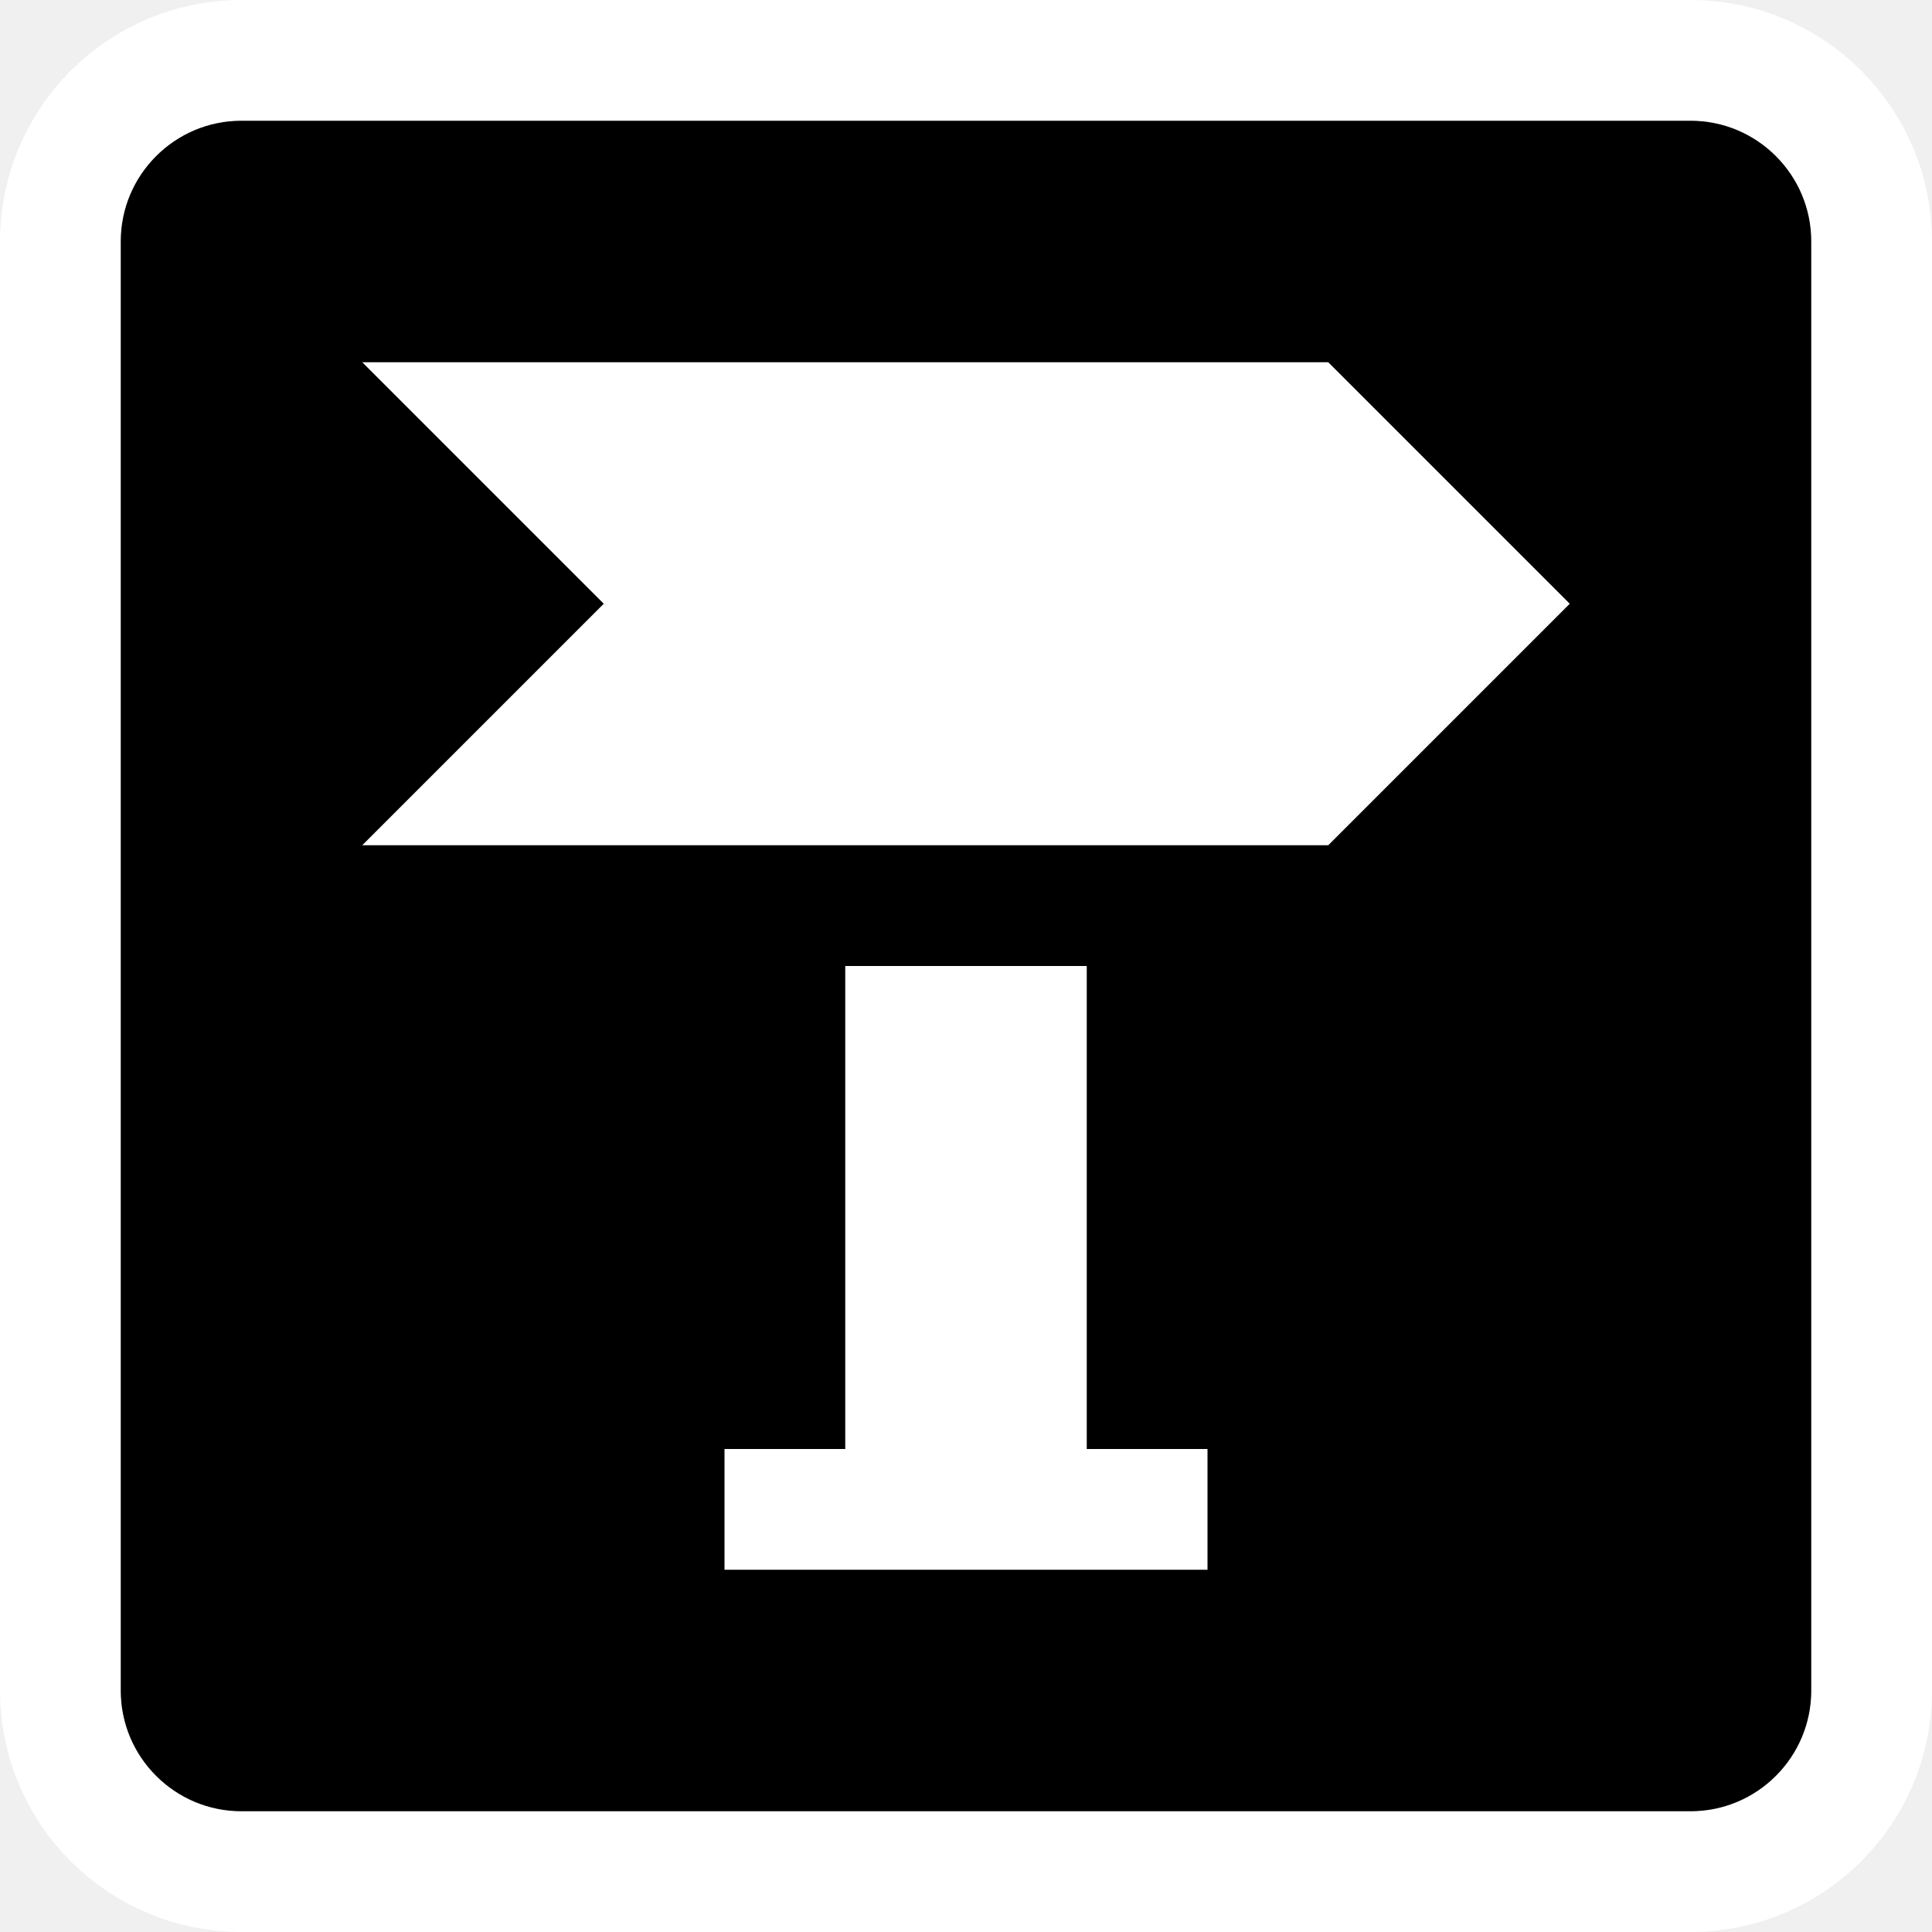
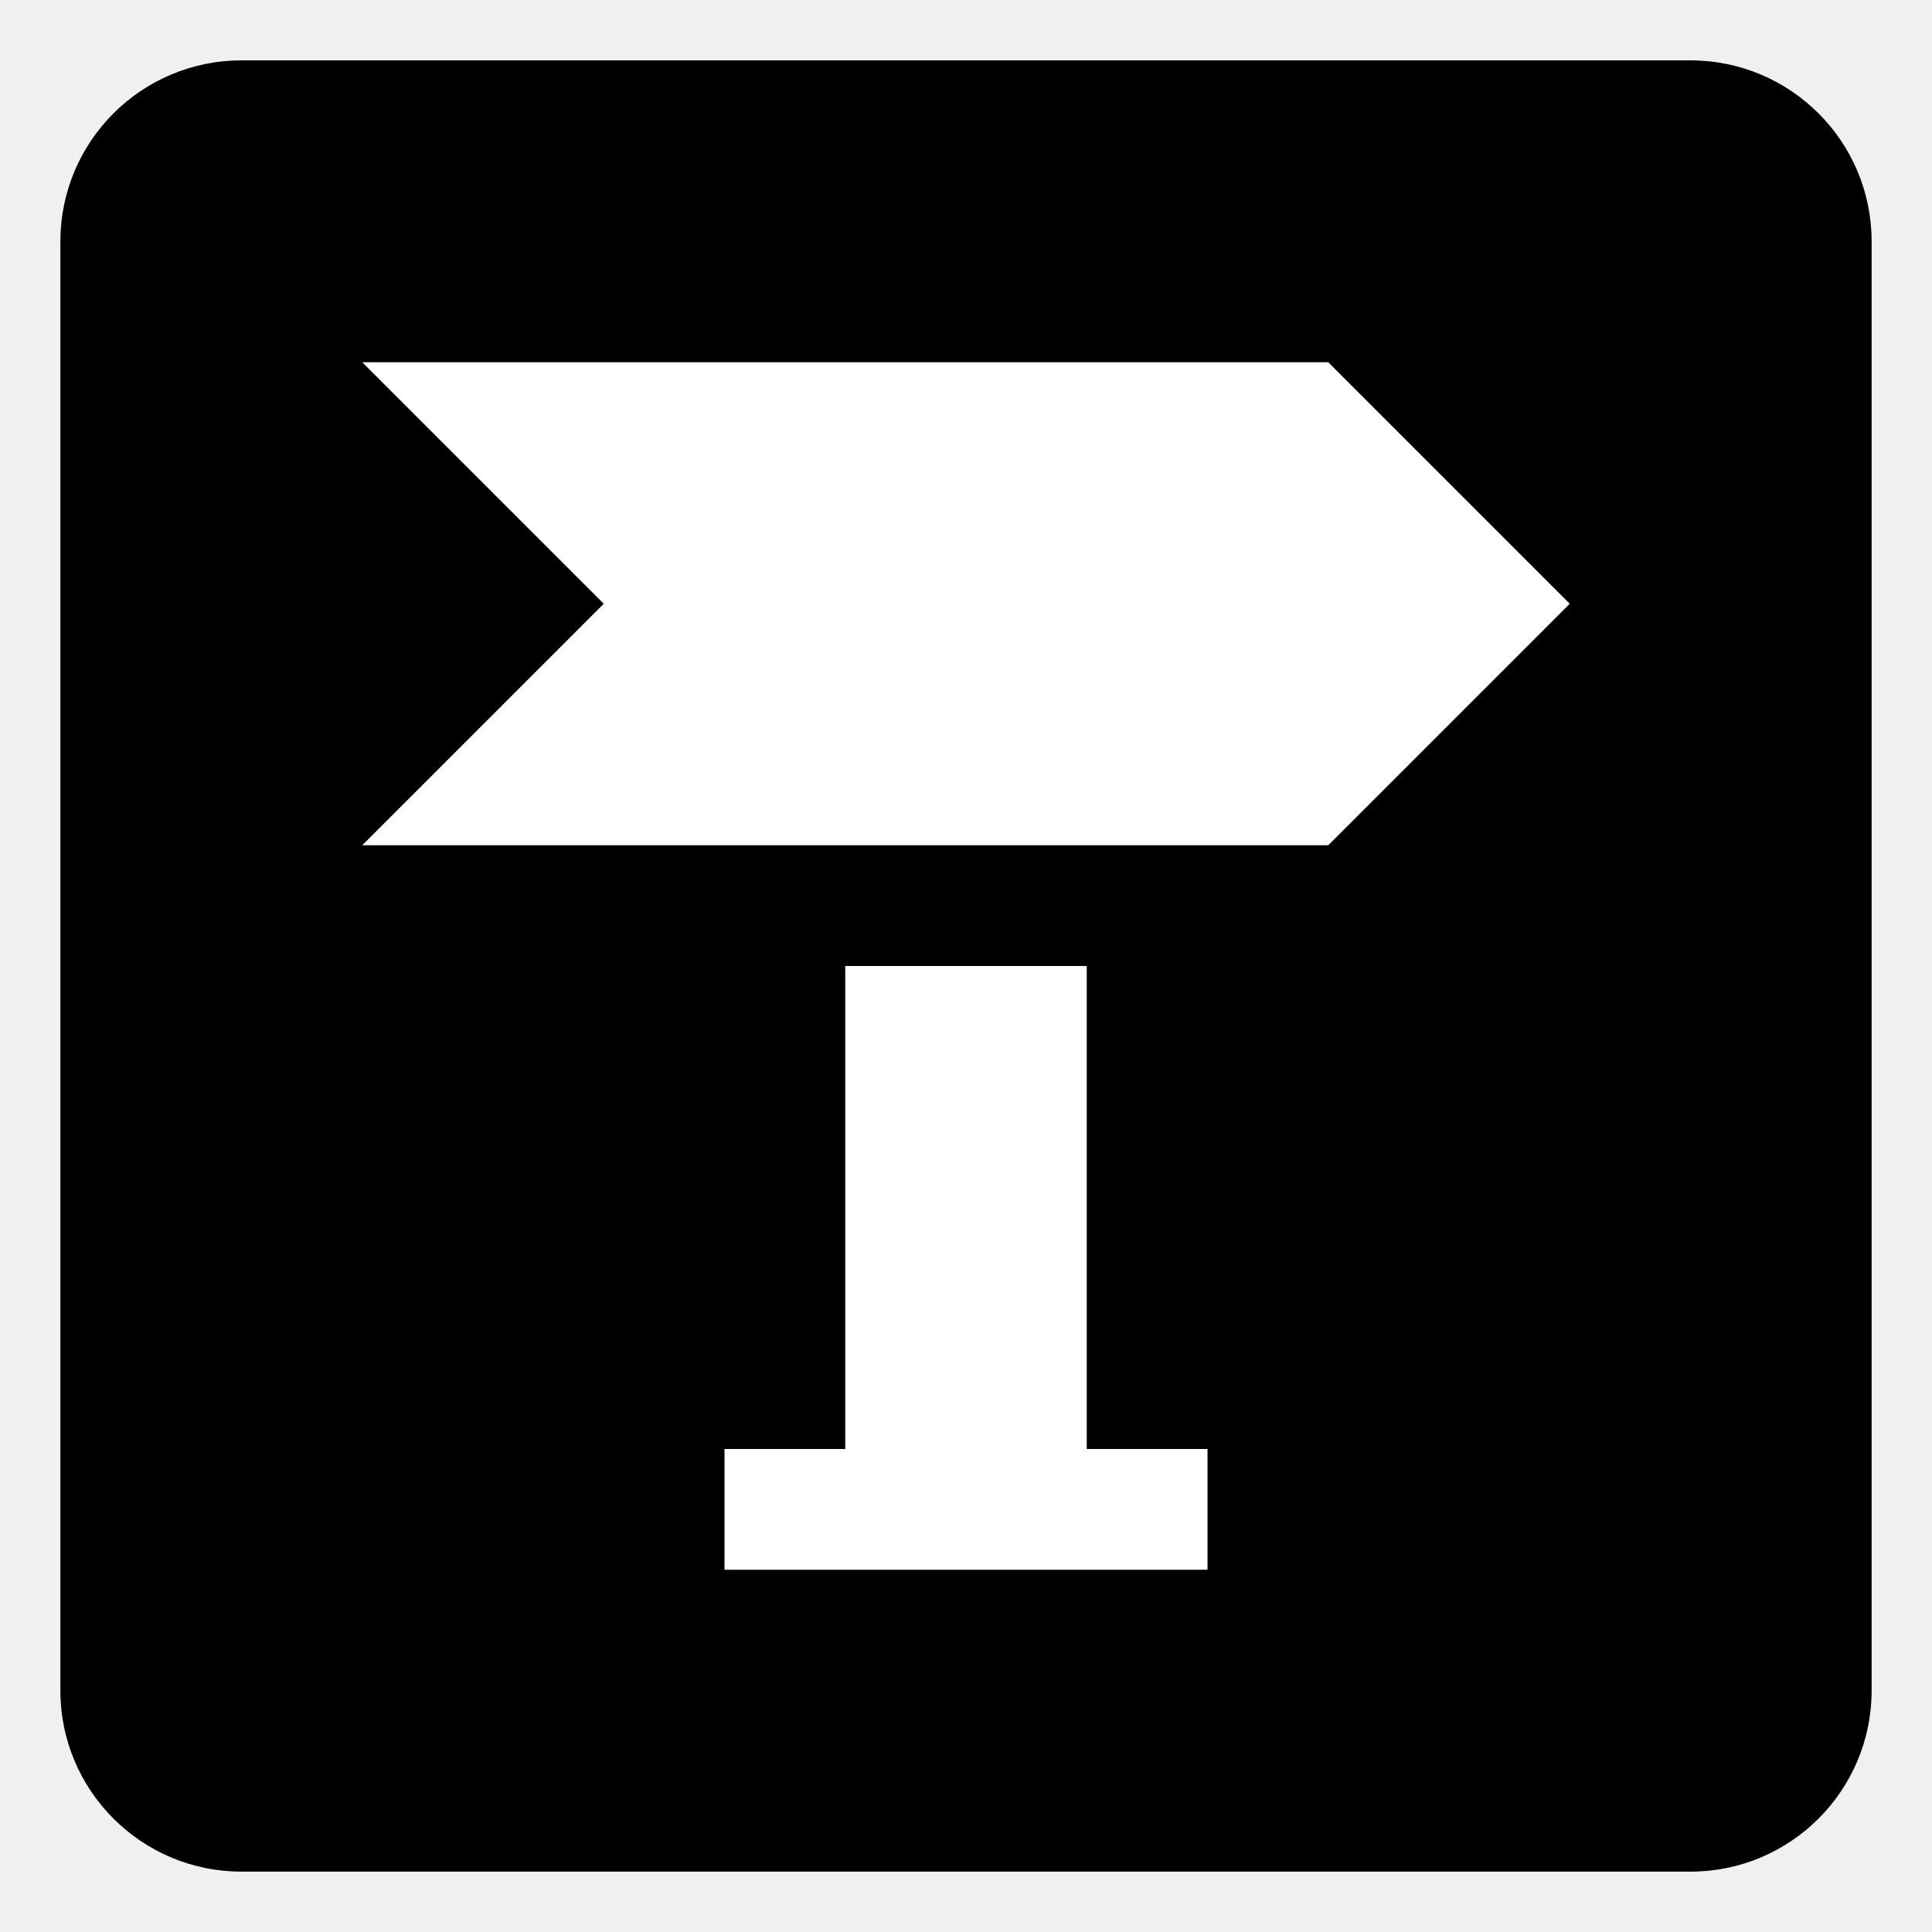
<svg xmlns="http://www.w3.org/2000/svg" width="16" height="16" viewBox="0 0 16 16" fill="none">
-   <rect x="0.5" y="0.5" width="15" height="15" rx="1.5" fill="black" stroke="white" />
+   <rect x="0.5" y="0.5" width="15" height="15" rx="1.5" fill="black" />
  <path d="M3 3H11L13 5L11 7H3L5 5L3 3Z" fill="white" />
  <rect x="7" y="8" width="2" height="4" fill="white" />
  <rect x="6" y="12" width="4" height="1" fill="white" />
</svg>
